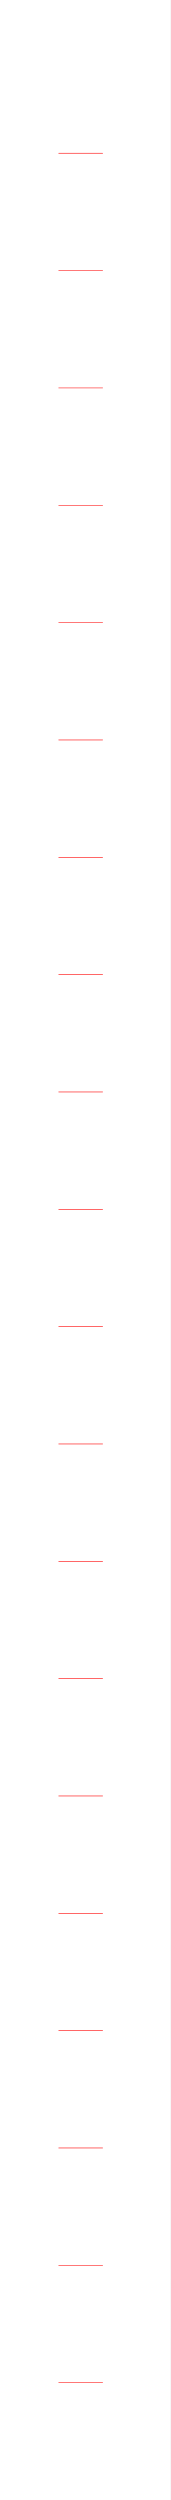
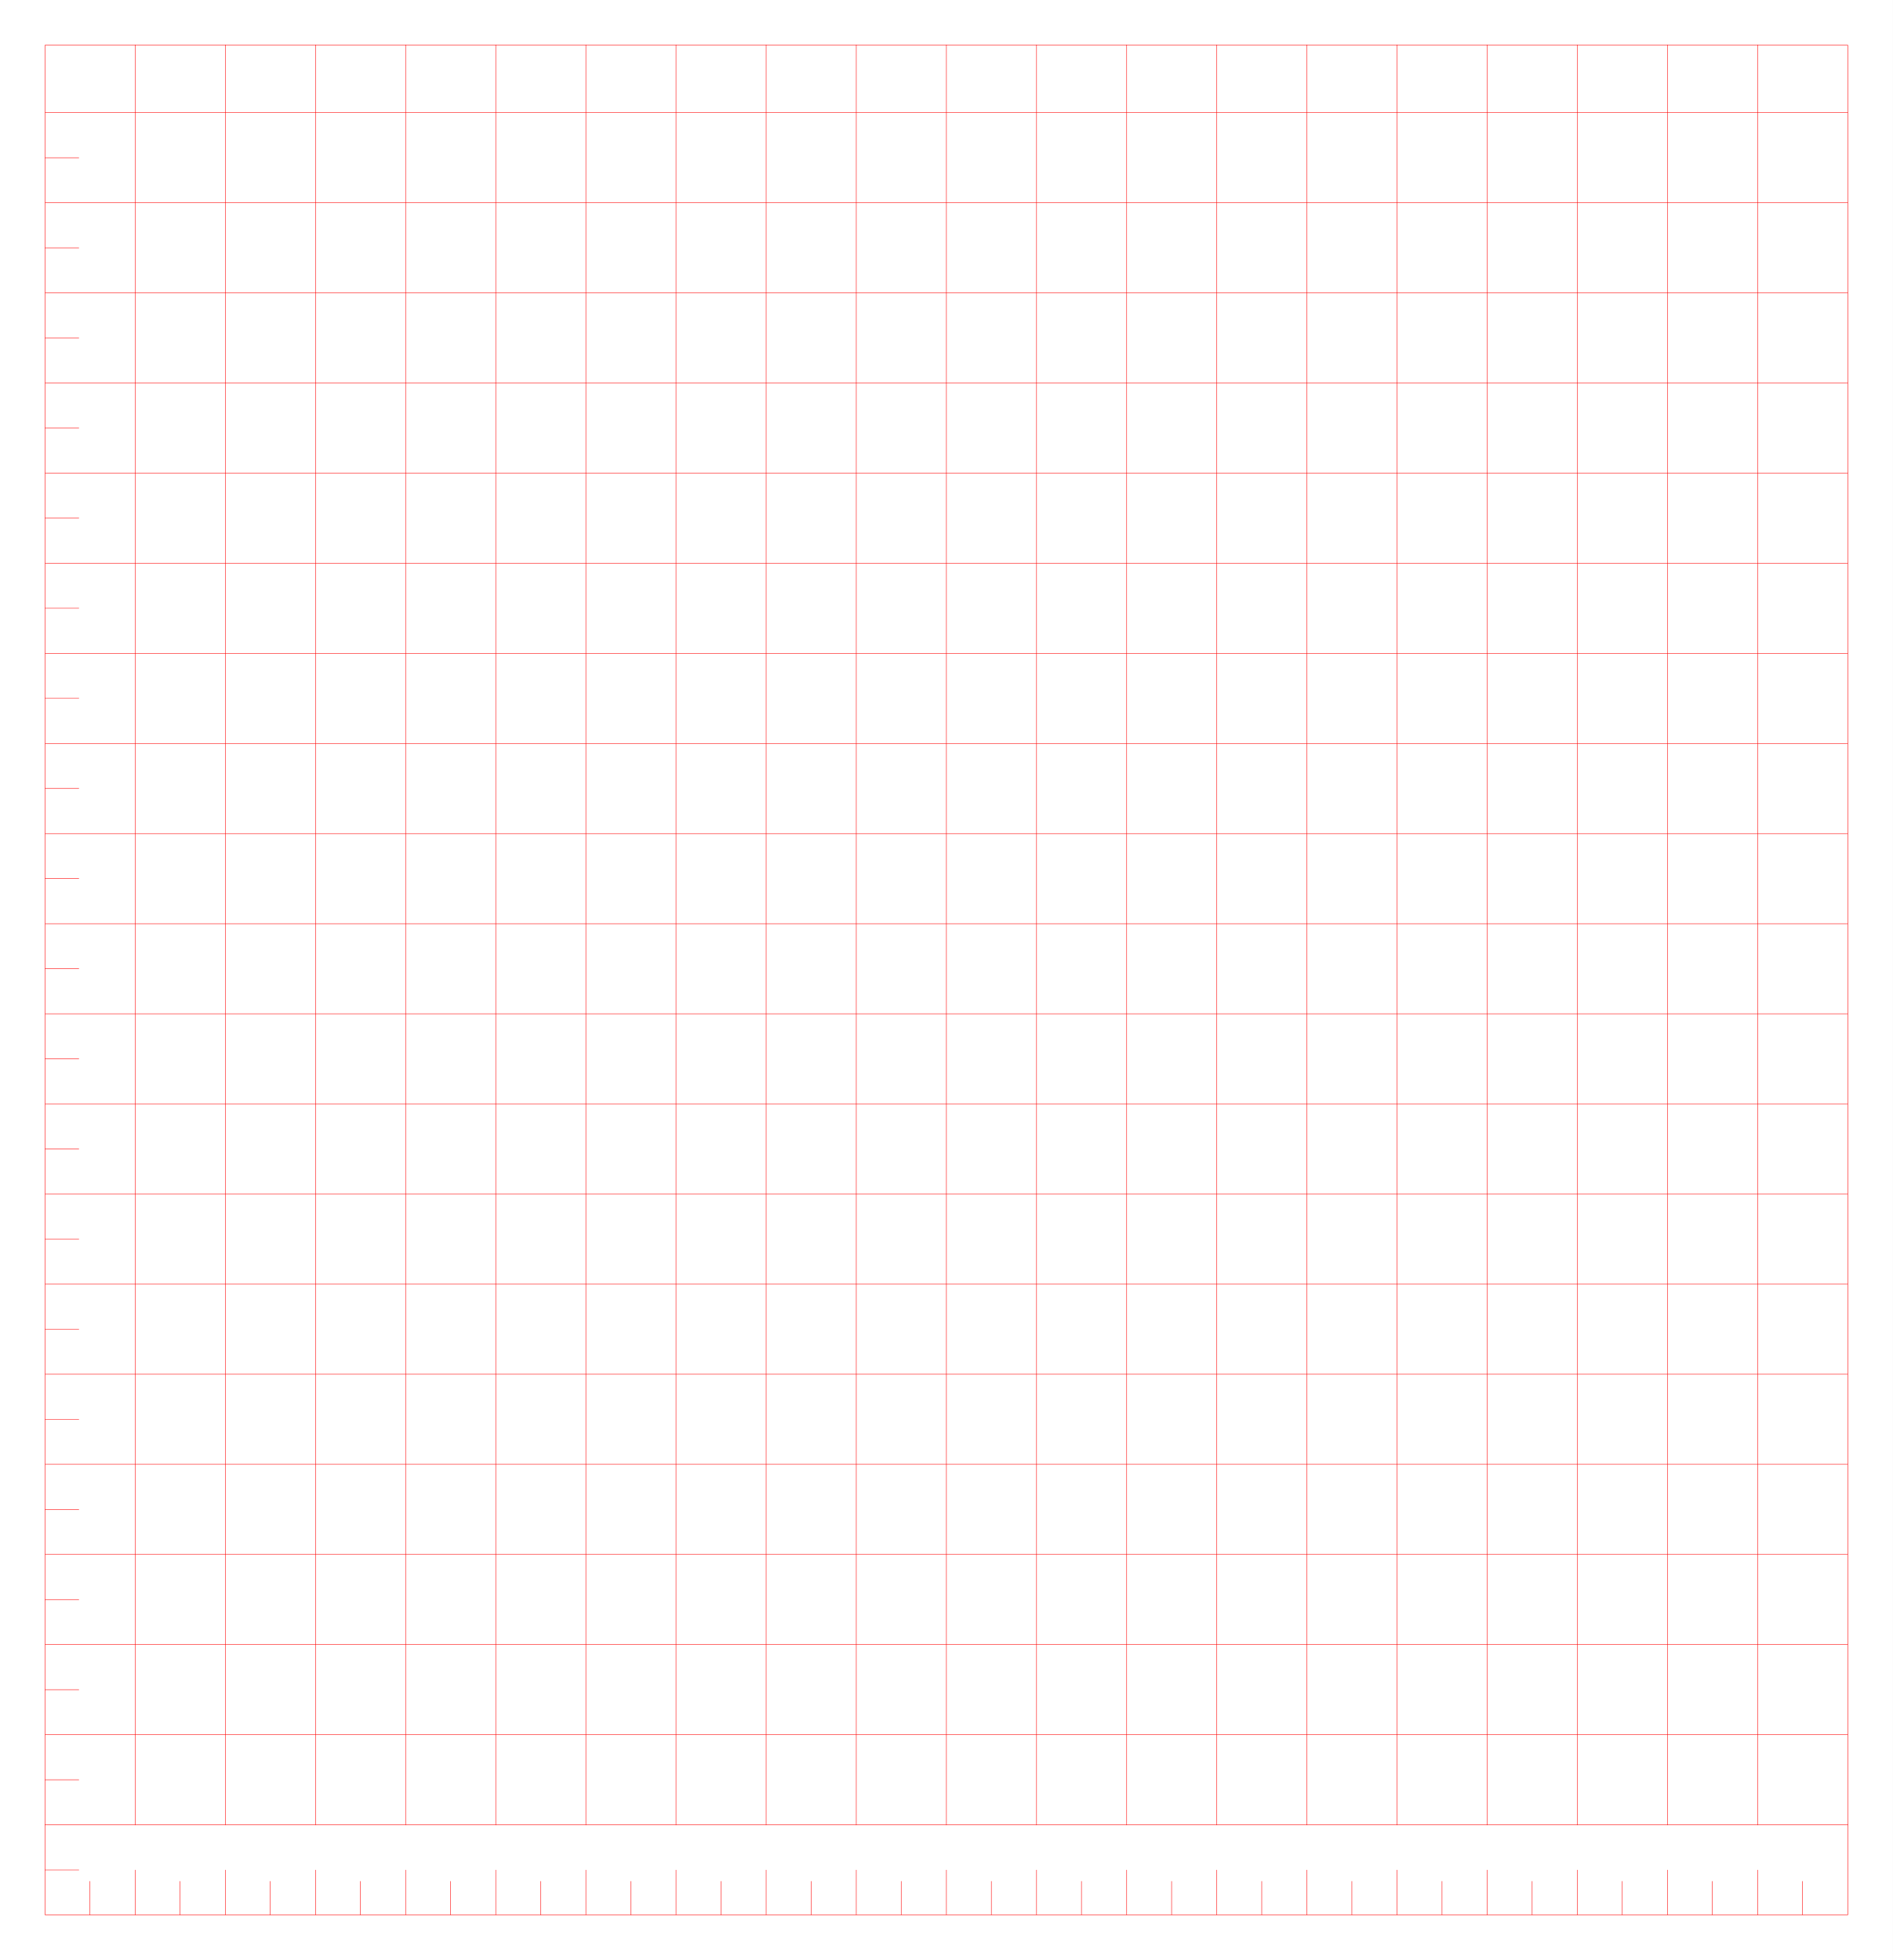
- <svg xmlns="http://www.w3.org/2000/svg" width="29.058" height="426.122" viewBox="-10 -10 29.058 426.122" style="background-color: white;">
-   <rect x="-10" y="-10" width="29.058" height="426.122" fill="white" />
-   <g transform="matrix(1 0 0 -1 0 406.1223)">
-     <g transform="matrix(1,0,0,1,0,0)" />
-     <g transform="matrix(1,0,0,0.02409639,0,0)" />
-     <g transform="matrix(1,0,0,0.75,0,0)" />
-     <g transform="matrix(1,0,0,1,0,-15.94149)" />
+ <svg xmlns="http://www.w3.org/2000/svg" width="420" height="435" viewBox="-10 -10 420 435" style="background-color: white;">
+   <rect x="-10" y="-10" width="420" height="435" fill="white" />
+   <g transform="matrix(1 0 0 -1 0 415)">
+     <g>
+       <path d="M 0 415 L 400 415 Z M 0 0 L 400 0 L 0 0 Z M 0 0 L 0 415 L 0 0 Z M 400 415 L 400 -0 L 400 415 Z" fill="none" fill-rule="nonzero" stroke="#FF0000" stroke-width="0.1" />
+     </g>
+     <g>
+       <path d="M 380 0 L 380 10 L 380 0 Z M 360 0 L 360 10 L 360 0 Z M 340 0 L 340 10 L 340 0 Z M 320 0 L 320 10 L 320 0 Z M 300 0 L 300 10 L 300 0 Z M 280 0 L 280 10 L 280 0 Z M 260 0 L 260 10 L 260 0 Z M 240 0 L 240 10 L 240 0 Z M 220 0 L 220 10 L 220 0 Z M 200 0 L 200 10 L 200 0 Z M 180 0 L 180 10 L 180 0 Z M 160 0 L 160 10 L 160 0 Z M 140 0 L 140 10 L 140 0 Z M 120 0 L 120 10 L 120 0 Z M 100 0 L 100 10 L 100 0 Z M 80 0 L 80 10 L 80 0 Z M 60 0 L 60 10 L 60 0 Z M 40 0 L 40 10 L 40 0 Z M 20 0 L 20 10 L 20 0 Z" fill="none" fill-rule="nonzero" stroke="#FF0000" stroke-width="0.1" />
+     </g>
+     <g>
+       <path d="M 9.966 0 L 9.966 7.5 L 9.966 0 Z M 29.966 0 L 29.966 7.5 L 29.966 0 Z M 49.966 0 L 49.966 7.5 L 49.966 0 Z M 69.966 0 L 69.966 7.5 L 69.966 0 Z M 89.966 0 L 89.966 7.5 L 89.966 0 Z M 129.966 0 L 129.966 7.5 L 129.966 0 Z M 109.966 0 L 109.966 7.5 L 109.966 0 Z M 149.966 0 L 149.966 7.5 L 149.966 0 Z M 169.966 0 L 169.966 7.5 L 169.966 0 Z M 189.966 0 L 189.966 7.5 L 189.966 0 Z M 209.966 0 L 209.966 7.5 L 209.966 0 Z M 229.966 0 L 229.966 7.5 L 229.966 0 Z M 249.966 0 L 249.966 7.5 L 249.966 0 Z M 269.966 0 L 269.966 7.5 L 269.966 0 Z M 289.966 0 L 289.966 7.5 L 289.966 0 Z M 309.966 0 L 309.966 7.5 L 309.966 0 Z M 329.966 0 L 329.966 7.5 L 329.966 0 Z M 349.966 0 L 349.966 7.5 L 349.966 0 Z M 369.966 0 L 369.966 7.5 L 369.966 0 Z M 389.966 0 L 389.966 7.5 L 389.966 0 Z" fill="none" fill-rule="nonzero" stroke="#FF0000" stroke-width="0.1" />
+     </g>
+     <g transform="matrix(1,0,0,1,0,-15.94149)">
+       <g transform="matrix(1,0,0,1,20.04046,31.88382)">
+         <text x="0" y="0" fill="#000000" />
+       </g>
+       <g transform="matrix(1,0,0,1,40.0844,31.88382)">
+         <text x="0" y="0" fill="#000000" />
+       </g>
+       <g transform="matrix(1,0,0,1,60.02676,31.88382)">
+         <text x="0" y="0" fill="#000000" />
+       </g>
+       <g transform="matrix(1,0,0,1,80.01482,31.88382)">
+         <text x="0" y="0" fill="#000000" />
+       </g>
+       <g transform="matrix(1,0,0,1,99.84384,31.88382)">
+         <text x="0" y="0" fill="#000000" />
+       </g>
+       <g transform="matrix(1,0,0,1,119.8438,31.88382)">
+         <text x="0" y="0" fill="#000000" />
+       </g>
+       <g transform="matrix(1,0,0,1,139.8438,31.88382)">
+         <text x="0" y="0" fill="#000000" />
+       </g>
+       <g transform="matrix(1,0,0,1,159.8438,31.88382)">
+         <text x="0" y="0" fill="#000000" />
+       </g>
+       <g transform="matrix(1,0,0,1,179.8438,31.88382)">
+         <text x="0" y="0" fill="#000000" />
+       </g>
+       <g transform="matrix(1,0,0,1,200.0404,31.88382)">
+         <text x="0" y="0" fill="#000000" />
+       </g>
+       <g transform="matrix(1,0,0,1,220.0404,31.88382)">
+         <text x="0" y="0" fill="#000000" />
+       </g>
+       <g transform="matrix(1,0,0,1,240.0404,31.88382)">
+         <text x="0" y="0" fill="#000000" />
+       </g>
+       <g transform="matrix(1,0,0,1,260.0404,31.88382)">
+         <text x="0" y="0" fill="#000000" />
+       </g>
+       <g transform="matrix(1,0,0,1,280.0404,31.88382)">
+         <text x="0" y="0" fill="#000000" />
+       </g>
+       <g transform="matrix(1,0,0,1,300.0111,31.88382)">
+         <text x="0" y="0" fill="#000000" />
+       </g>
+       <g transform="matrix(1,0,0,1,320.0111,31.88382)">
+         <text x="0" y="0" fill="#000000" />
+       </g>
+       <g transform="matrix(1,0,0,1,340.0111,31.88382)">
+         <text x="0" y="0" fill="#000000" />
+       </g>
+       <g transform="matrix(1,0,0,1,360.0111,31.88382)">
+         <text x="0" y="0" fill="#000000" />
+       </g>
+       <g transform="matrix(1,0,0,1,380.0111,31.88381)">
+         <text x="0" y="0" fill="#000000" />
+       </g>
+     </g>
    <g transform="matrix(1,0,0,1,1.084404,22.10821)">
      <text x="0" y="0" fill="#000000" />
    </g>
    <g transform="matrix(-1.5703199e-7,-0.9999998,2.051282,-3.4672857e-7,0.000006268307,59.91748)">
-       <path d="" fill="none" stroke="#FF0000" stroke-width="0.1" stroke-linecap="round" stroke-linejoin="round" />
-     </g>
-     <g transform="matrix(1,0,0,1,0,0)" />
+       <path d="M 39.917 0 L 39.917 195 L 39.917 0 Z" fill="none" stroke="#FF0000" stroke-width="0.1" stroke-linecap="round" stroke-linejoin="round" />
+     </g>
+     <g>
+       <path d="M 0 40 L 400 40 L 0 40 Z M 0 60 L 400 60 L 0 60 Z M 0 80 L 400 80 L 0 80 Z M 0 100 L 400 100 L 0 100 Z M 0 120 L 400 120 L 0 120 Z M 0 140 L 400 140 L 0 140 Z M 0 160 L 400 160 L 0 160 Z M 0 180 L 400 180 L 0 180 Z M 0 200 L 400 200 L 0 200 Z M 0 220 L 400 220 L 0 220 Z M 0 240 L 400 240 L 0 240 Z M 0 260 L 400 260 L 0 260 Z M 0 280 L 400 280 L 0 280 Z M 0 300 L 400 300 L 0 300 Z M 0 320 L 400 320 L 0 320 Z M 0 340 L 400 340 L 0 340 Z M 0 360 L 400 360 L 0 360 Z M 0 380 L 400 380 L 0 380 Z M 5.799012105337257e-14 400 L 400 400 L 5.799012105337257e-14 400 Z" fill="none" fill-rule="nonzero" stroke="#FF0000" stroke-width="0.1" />
+     </g>
    <g transform="matrix(1,0,0,1,1.084404,41.7764)">
      <text x="0" y="0" fill="#000000" />
    </g>
    <g transform="matrix(1,0,0,1,1.084404,62.44459)">
      <text x="0" y="0" fill="#000000" />
    </g>
    <g transform="matrix(1,0,0,1,1.084404,82.11279)">
      <text x="0" y="0" fill="#000000" />
    </g>
    <g transform="matrix(1,0,0,1,1.084404,102.781)">
      <text x="0" y="0" fill="#000000" />
    </g>
    <g transform="matrix(1,0,0,1,1.084404,122.4492)">
      <text x="0" y="0" fill="#000000" />
    </g>
    <g transform="matrix(1,0,0,1,1.084404,142.1174)">
      <text x="0" y="0" fill="#000000" />
    </g>
    <g transform="matrix(1,0,0,1,1.084404,161.7856)">
      <text x="0" y="0" fill="#000000" />
    </g>
    <g transform="matrix(1,0,0,1,1.084404,181.4538)">
      <text x="0" y="0" fill="#000000" />
    </g>
    <g transform="matrix(1,0,0,1,1.084404,201.1219)">
      <text x="0" y="0" fill="#000000" />
    </g>
    <g transform="matrix(1,0,0,1,1.084404,221.7902)">
      <text x="0" y="0" fill="#000000" />
    </g>
    <g transform="matrix(1,0,0,1,1.084404,241.4583)">
      <text x="0" y="0" fill="#000000" />
    </g>
    <g transform="matrix(1,0,0,1,1.084404,261.1265)">
      <text x="0" y="0" fill="#000000" />
    </g>
    <g transform="matrix(1,0,0,1,1.084404,281.7947)">
      <text x="0" y="0" fill="#000000" />
    </g>
    <g transform="matrix(1,0,0,1,1.084404,301.4629)">
      <text x="0" y="0" fill="#000000" />
    </g>
    <g transform="matrix(1,0,0,1,1.084404,321.1311)">
      <text x="0" y="0" fill="#000000" />
    </g>
    <g transform="matrix(1,0,0,1,1.084404,341.7993)">
      <text x="0" y="0" fill="#000000" />
    </g>
    <g transform="matrix(1,0,0,1,1.084404,361.4675)">
      <text x="0" y="0" fill="#000000" />
    </g>
    <g transform="matrix(1,0,0,1,1.084404,381.1357)">
      <text x="0" y="0" fill="#000000" />
    </g>
    <g transform="matrix(1,0,0,1,1.084404,402.5417)">
      <text x="0" y="0" fill="#000000" />
    </g>
    <g transform="matrix(0.8333333,0,0,1,-2.5,1)">
      <path d="M 3 9 L 12 9 L 3 9 Z" fill="none" stroke="#FF0000" stroke-width="0.1" stroke-linecap="round" stroke-linejoin="round" />
    </g>
    <g transform="matrix(0.8333333,0,0,1,-2.5,21)">
      <path d="M 3 9 L 12 9 L 3 9 Z" fill="none" stroke="#FF0000" stroke-width="0.1" stroke-linecap="round" stroke-linejoin="round" />
    </g>
    <g transform="matrix(0.8333333,0,0,1,-2.5,41)">
      <path d="M 3 9 L 12 9 L 3 9 Z" fill="none" stroke="#FF0000" stroke-width="0.1" stroke-linecap="round" stroke-linejoin="round" />
    </g>
    <g transform="matrix(0.8333333,0,0,1,-2.5,61)">
      <path d="M 3 9 L 12 9 L 3 9 Z" fill="none" stroke="#FF0000" stroke-width="0.1" stroke-linecap="round" stroke-linejoin="round" />
    </g>
    <g transform="matrix(0.8333333,0,0,1,-2.5,81)">
      <path d="M 3 9 L 12 9 L 3 9 Z" fill="none" stroke="#FF0000" stroke-width="0.1" stroke-linecap="round" stroke-linejoin="round" />
    </g>
    <g transform="matrix(0.8333333,0,0,1,-2.5,101)">
      <path d="M 3 9 L 12 9 L 3 9 Z" fill="none" stroke="#FF0000" stroke-width="0.1" stroke-linecap="round" stroke-linejoin="round" />
    </g>
    <g transform="matrix(0.8333333,0,0,1,-2.5,121)">
      <path d="M 3 9 L 12 9 L 3 9 Z" fill="none" stroke="#FF0000" stroke-width="0.1" stroke-linecap="round" stroke-linejoin="round" />
    </g>
    <g transform="matrix(0.8333333,0,0,1,-2.5,141)">
      <path d="M 3 9 L 12 9 L 3 9 Z" fill="none" stroke="#FF0000" stroke-width="0.1" stroke-linecap="round" stroke-linejoin="round" />
    </g>
    <g transform="matrix(0.8333333,0,0,1,-2.5,161)">
      <path d="M 3 9 L 12 9 L 3 9 Z" fill="none" stroke="#FF0000" stroke-width="0.1" stroke-linecap="round" stroke-linejoin="round" />
    </g>
    <g transform="matrix(0.8333333,0,0,1,-2.5,181)">
      <path d="M 3 9 L 12 9 L 3 9 Z" fill="none" stroke="#FF0000" stroke-width="0.1" stroke-linecap="round" stroke-linejoin="round" />
    </g>
    <g transform="matrix(0.8333333,0,0,1,-2.5,201)">
      <path d="M 3 9 L 12 9 L 3 9 Z" fill="none" stroke="#FF0000" stroke-width="0.1" stroke-linecap="round" stroke-linejoin="round" />
    </g>
    <g transform="matrix(0.8333333,0,0,1,-2.5,221)">
      <path d="M 3 9 L 12 9 L 3 9 Z" fill="none" stroke="#FF0000" stroke-width="0.1" stroke-linecap="round" stroke-linejoin="round" />
    </g>
    <g transform="matrix(0.8333333,0,0,1,-2.5,241)">
      <path d="M 3 9 L 12 9 L 3 9 Z" fill="none" stroke="#FF0000" stroke-width="0.1" stroke-linecap="round" stroke-linejoin="round" />
    </g>
    <g transform="matrix(0.8333333,0,0,1,-2.5,261)">
      <path d="M 3 9 L 12 9 L 3 9 Z" fill="none" stroke="#FF0000" stroke-width="0.1" stroke-linecap="round" stroke-linejoin="round" />
    </g>
    <g transform="matrix(0.8333333,0,0,1,-2.5,281)">
      <path d="M 3 9 L 12 9 L 3 9 Z" fill="none" stroke="#FF0000" stroke-width="0.1" stroke-linecap="round" stroke-linejoin="round" />
    </g>
    <g transform="matrix(0.8333333,0,0,1,-2.5,301)">
      <path d="M 3 9 L 12 9 L 3 9 Z" fill="none" stroke="#FF0000" stroke-width="0.1" stroke-linecap="round" stroke-linejoin="round" />
    </g>
    <g transform="matrix(0.8333333,0,0,1,-2.5,321)">
      <path d="M 3 9 L 12 9 L 3 9 Z" fill="none" stroke="#FF0000" stroke-width="0.1" stroke-linecap="round" stroke-linejoin="round" />
    </g>
    <g transform="matrix(0.8333333,0,0,1,-2.5,341)">
      <path d="M 3 9 L 12 9 L 3 9 Z" fill="none" stroke="#FF0000" stroke-width="0.1" stroke-linecap="round" stroke-linejoin="round" />
    </g>
    <g transform="matrix(0.8333333,0,0,1,-2.5,361)">
      <path d="M 3 9 L 12 9 L 3 9 Z" fill="none" stroke="#FF0000" stroke-width="0.1" stroke-linecap="round" stroke-linejoin="round" />
    </g>
    <g transform="matrix(0.8333333,0,0,1,-2.5,381)">
      <path d="M 3 9 L 12 9 L 3 9 Z" fill="none" stroke="#FF0000" stroke-width="0.1" stroke-linecap="round" stroke-linejoin="round" />
    </g>
    <g transform="matrix(1,0,0,2.025641,320.0826,20)">
-       <path d="" fill="none" stroke="#FF0000" stroke-width="0.1" stroke-linecap="round" stroke-linejoin="round" />
+       <path d="M 39.917 0 L 39.917 195 L 39.917 0 Z" fill="none" stroke="#FF0000" stroke-width="0.1" stroke-linecap="round" stroke-linejoin="round" />
    </g>
    <g transform="matrix(1,0,0,2.025641,300.0826,20)">
-       <path d="" fill="none" stroke="#FF0000" stroke-width="0.1" stroke-linecap="round" stroke-linejoin="round" />
+       <path d="M 39.917 0 L 39.917 195 L 39.917 0 Z" fill="none" stroke="#FF0000" stroke-width="0.1" stroke-linecap="round" stroke-linejoin="round" />
    </g>
    <g transform="matrix(1,0,0,2.025641,280.0826,20)">
-       <path d="" fill="none" stroke="#FF0000" stroke-width="0.1" stroke-linecap="round" stroke-linejoin="round" />
+       <path d="M 39.917 0 L 39.917 195 L 39.917 0 Z" fill="none" stroke="#FF0000" stroke-width="0.1" stroke-linecap="round" stroke-linejoin="round" />
    </g>
    <g transform="matrix(1,0,0,2.025641,260.0826,20)">
-       <path d="" fill="none" stroke="#FF0000" stroke-width="0.1" stroke-linecap="round" stroke-linejoin="round" />
+       <path d="M 39.917 0 L 39.917 195 L 39.917 0 Z" fill="none" stroke="#FF0000" stroke-width="0.1" stroke-linecap="round" stroke-linejoin="round" />
    </g>
    <g transform="matrix(1,0,0,2.025641,240.0826,20)">
-       <path d="" fill="none" stroke="#FF0000" stroke-width="0.1" stroke-linecap="round" stroke-linejoin="round" />
+       <path d="M 39.917 0 L 39.917 195 L 39.917 0 Z" fill="none" stroke="#FF0000" stroke-width="0.1" stroke-linecap="round" stroke-linejoin="round" />
    </g>
    <g transform="matrix(1,0,0,2.025641,220.0826,20)">
-       <path d="" fill="none" stroke="#FF0000" stroke-width="0.1" stroke-linecap="round" stroke-linejoin="round" />
+       <path d="M 39.917 0 L 39.917 195 L 39.917 0 Z" fill="none" stroke="#FF0000" stroke-width="0.1" stroke-linecap="round" stroke-linejoin="round" />
    </g>
    <g transform="matrix(1,0,0,2.025641,200.0826,20)">
-       <path d="" fill="none" stroke="#FF0000" stroke-width="0.1" stroke-linecap="round" stroke-linejoin="round" />
+       <path d="M 39.917 0 L 39.917 195 L 39.917 0 Z" fill="none" stroke="#FF0000" stroke-width="0.1" stroke-linecap="round" stroke-linejoin="round" />
    </g>
    <g transform="matrix(1,0,0,2.025641,180.0826,20)">
-       <path d="" fill="none" stroke="#FF0000" stroke-width="0.1" stroke-linecap="round" stroke-linejoin="round" />
+       <path d="M 39.917 0 L 39.917 195 L 39.917 0 Z" fill="none" stroke="#FF0000" stroke-width="0.1" stroke-linecap="round" stroke-linejoin="round" />
    </g>
    <g transform="matrix(1,0,0,2.025641,160.0826,20)">
-       <path d="" fill="none" stroke="#FF0000" stroke-width="0.1" stroke-linecap="round" stroke-linejoin="round" />
+       <path d="M 39.917 0 L 39.917 195 L 39.917 0 Z" fill="none" stroke="#FF0000" stroke-width="0.1" stroke-linecap="round" stroke-linejoin="round" />
    </g>
    <g transform="matrix(1,0,0,2.025641,140.0826,20)">
-       <path d="" fill="none" stroke="#FF0000" stroke-width="0.1" stroke-linecap="round" stroke-linejoin="round" />
+       <path d="M 39.917 0 L 39.917 195 L 39.917 0 Z" fill="none" stroke="#FF0000" stroke-width="0.1" stroke-linecap="round" stroke-linejoin="round" />
    </g>
    <g transform="matrix(1,0,0,2.025641,120.0826,20)">
-       <path d="" fill="none" stroke="#FF0000" stroke-width="0.1" stroke-linecap="round" stroke-linejoin="round" />
+       <path d="M 39.917 0 L 39.917 195 L 39.917 0 Z" fill="none" stroke="#FF0000" stroke-width="0.1" stroke-linecap="round" stroke-linejoin="round" />
    </g>
    <g transform="matrix(1,0,0,2.025641,100.0826,20)">
-       <path d="" fill="none" stroke="#FF0000" stroke-width="0.1" stroke-linecap="round" stroke-linejoin="round" />
+       <path d="M 39.917 0 L 39.917 195 L 39.917 0 Z" fill="none" stroke="#FF0000" stroke-width="0.1" stroke-linecap="round" stroke-linejoin="round" />
    </g>
    <g transform="matrix(1,0,0,2.025641,80.08259,20)">
-       <path d="" fill="none" stroke="#FF0000" stroke-width="0.1" stroke-linecap="round" stroke-linejoin="round" />
+       <path d="M 39.917 0 L 39.917 195 L 39.917 0 Z" fill="none" stroke="#FF0000" stroke-width="0.1" stroke-linecap="round" stroke-linejoin="round" />
    </g>
    <g transform="matrix(1,0,0,2.025641,60.08259,20)">
-       <path d="" fill="none" stroke="#FF0000" stroke-width="0.1" stroke-linecap="round" stroke-linejoin="round" />
+       <path d="M 39.917 0 L 39.917 195 L 39.917 0 Z" fill="none" stroke="#FF0000" stroke-width="0.1" stroke-linecap="round" stroke-linejoin="round" />
    </g>
    <g transform="matrix(1,0,0,2.025641,40.08259,20)">
-       <path d="" fill="none" stroke="#FF0000" stroke-width="0.1" stroke-linecap="round" stroke-linejoin="round" />
+       <path d="M 39.917 0 L 39.917 195 L 39.917 0 Z" fill="none" stroke="#FF0000" stroke-width="0.1" stroke-linecap="round" stroke-linejoin="round" />
    </g>
    <g transform="matrix(1,0,0,2.025641,20.08259,20)">
-       <path d="" fill="none" stroke="#FF0000" stroke-width="0.1" stroke-linecap="round" stroke-linejoin="round" />
+       <path d="M 39.917 0 L 39.917 195 L 39.917 0 Z" fill="none" stroke="#FF0000" stroke-width="0.1" stroke-linecap="round" stroke-linejoin="round" />
    </g>
    <g transform="matrix(1,0,0,2.025641,0.0825882,20)">
-       <path d="" fill="none" stroke="#FF0000" stroke-width="0.1" stroke-linecap="round" stroke-linejoin="round" />
+       <path d="M 39.917 0 L 39.917 195 L 39.917 0 Z" fill="none" stroke="#FF0000" stroke-width="0.1" stroke-linecap="round" stroke-linejoin="round" />
    </g>
    <g transform="matrix(1,0,0,2.025641,-19.91741,20)">
-       <path d="" fill="none" stroke="#FF0000" stroke-width="0.1" stroke-linecap="round" stroke-linejoin="round" />
+       <path d="M 39.917 0 L 39.917 195 L 39.917 0 Z" fill="none" stroke="#FF0000" stroke-width="0.1" stroke-linecap="round" stroke-linejoin="round" />
    </g>
    <g transform="matrix(1,0,0,2.025641,340.0826,20)">
-       <path d="" fill="none" stroke="#FF0000" stroke-width="0.1" stroke-linecap="round" stroke-linejoin="round" />
+       <path d="M 39.917 0 L 39.917 195 L 39.917 0 Z" fill="none" stroke="#FF0000" stroke-width="0.1" stroke-linecap="round" stroke-linejoin="round" />
    </g>
  </g>
</svg>
